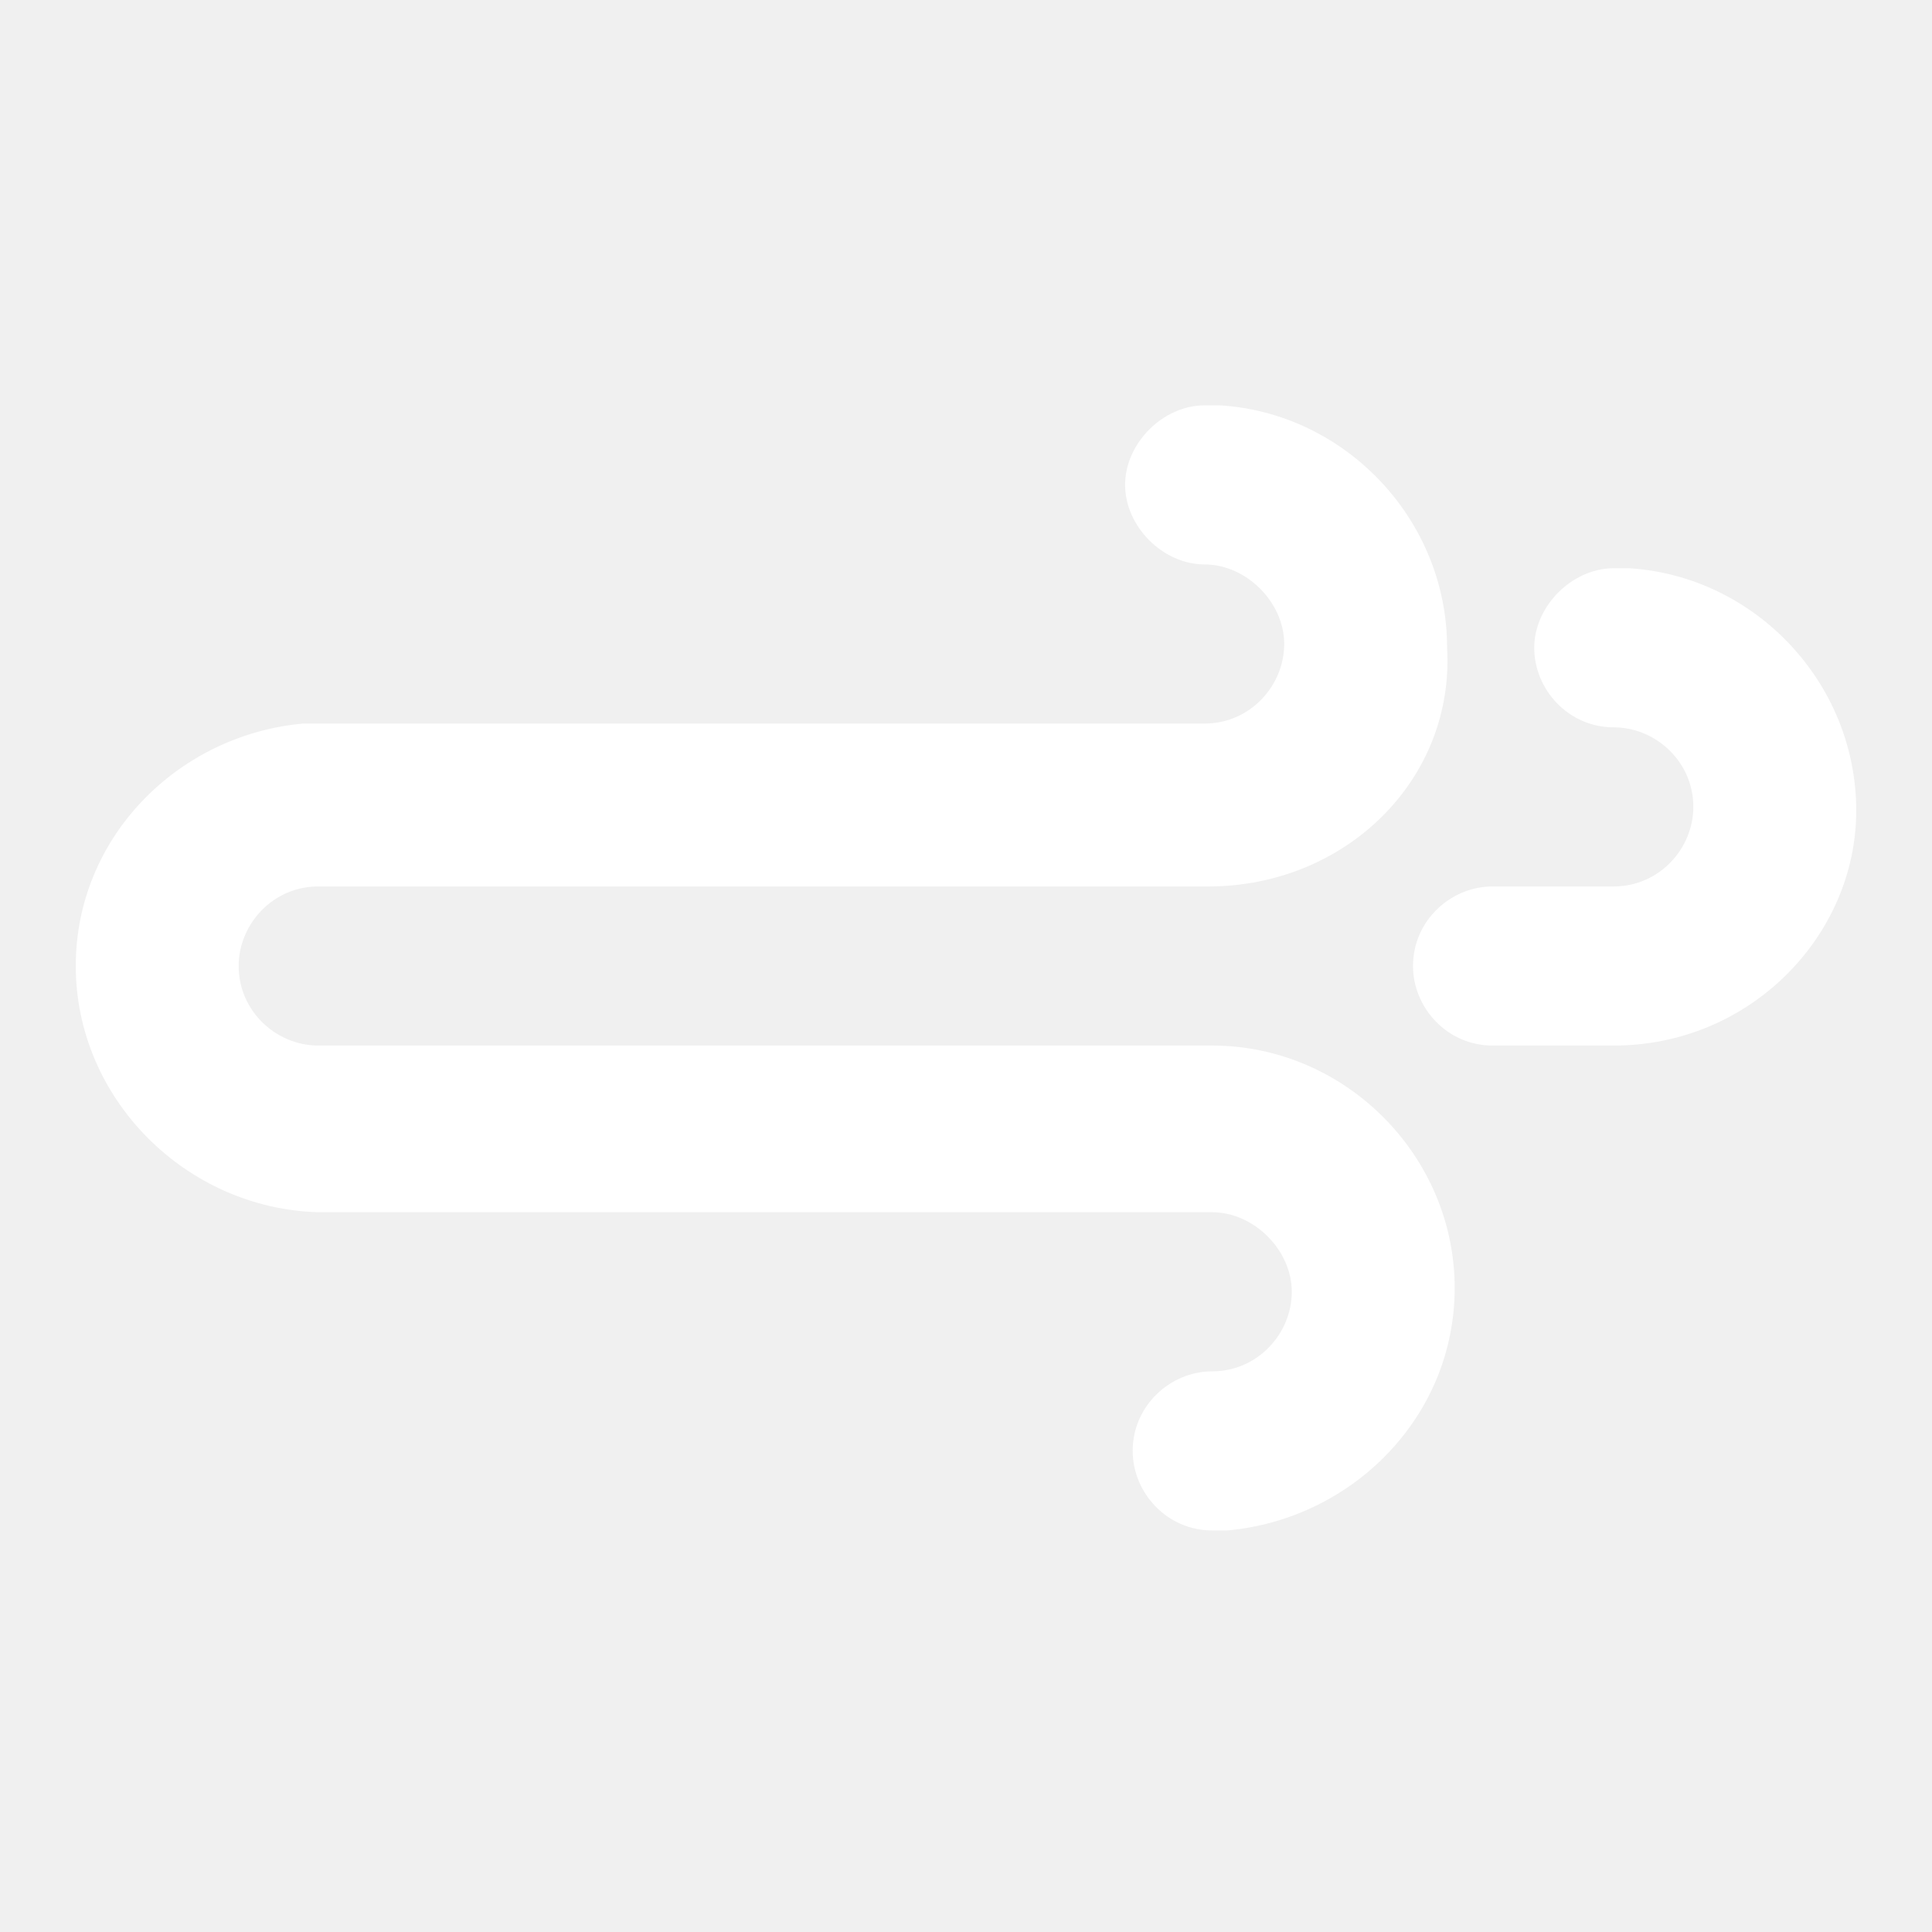
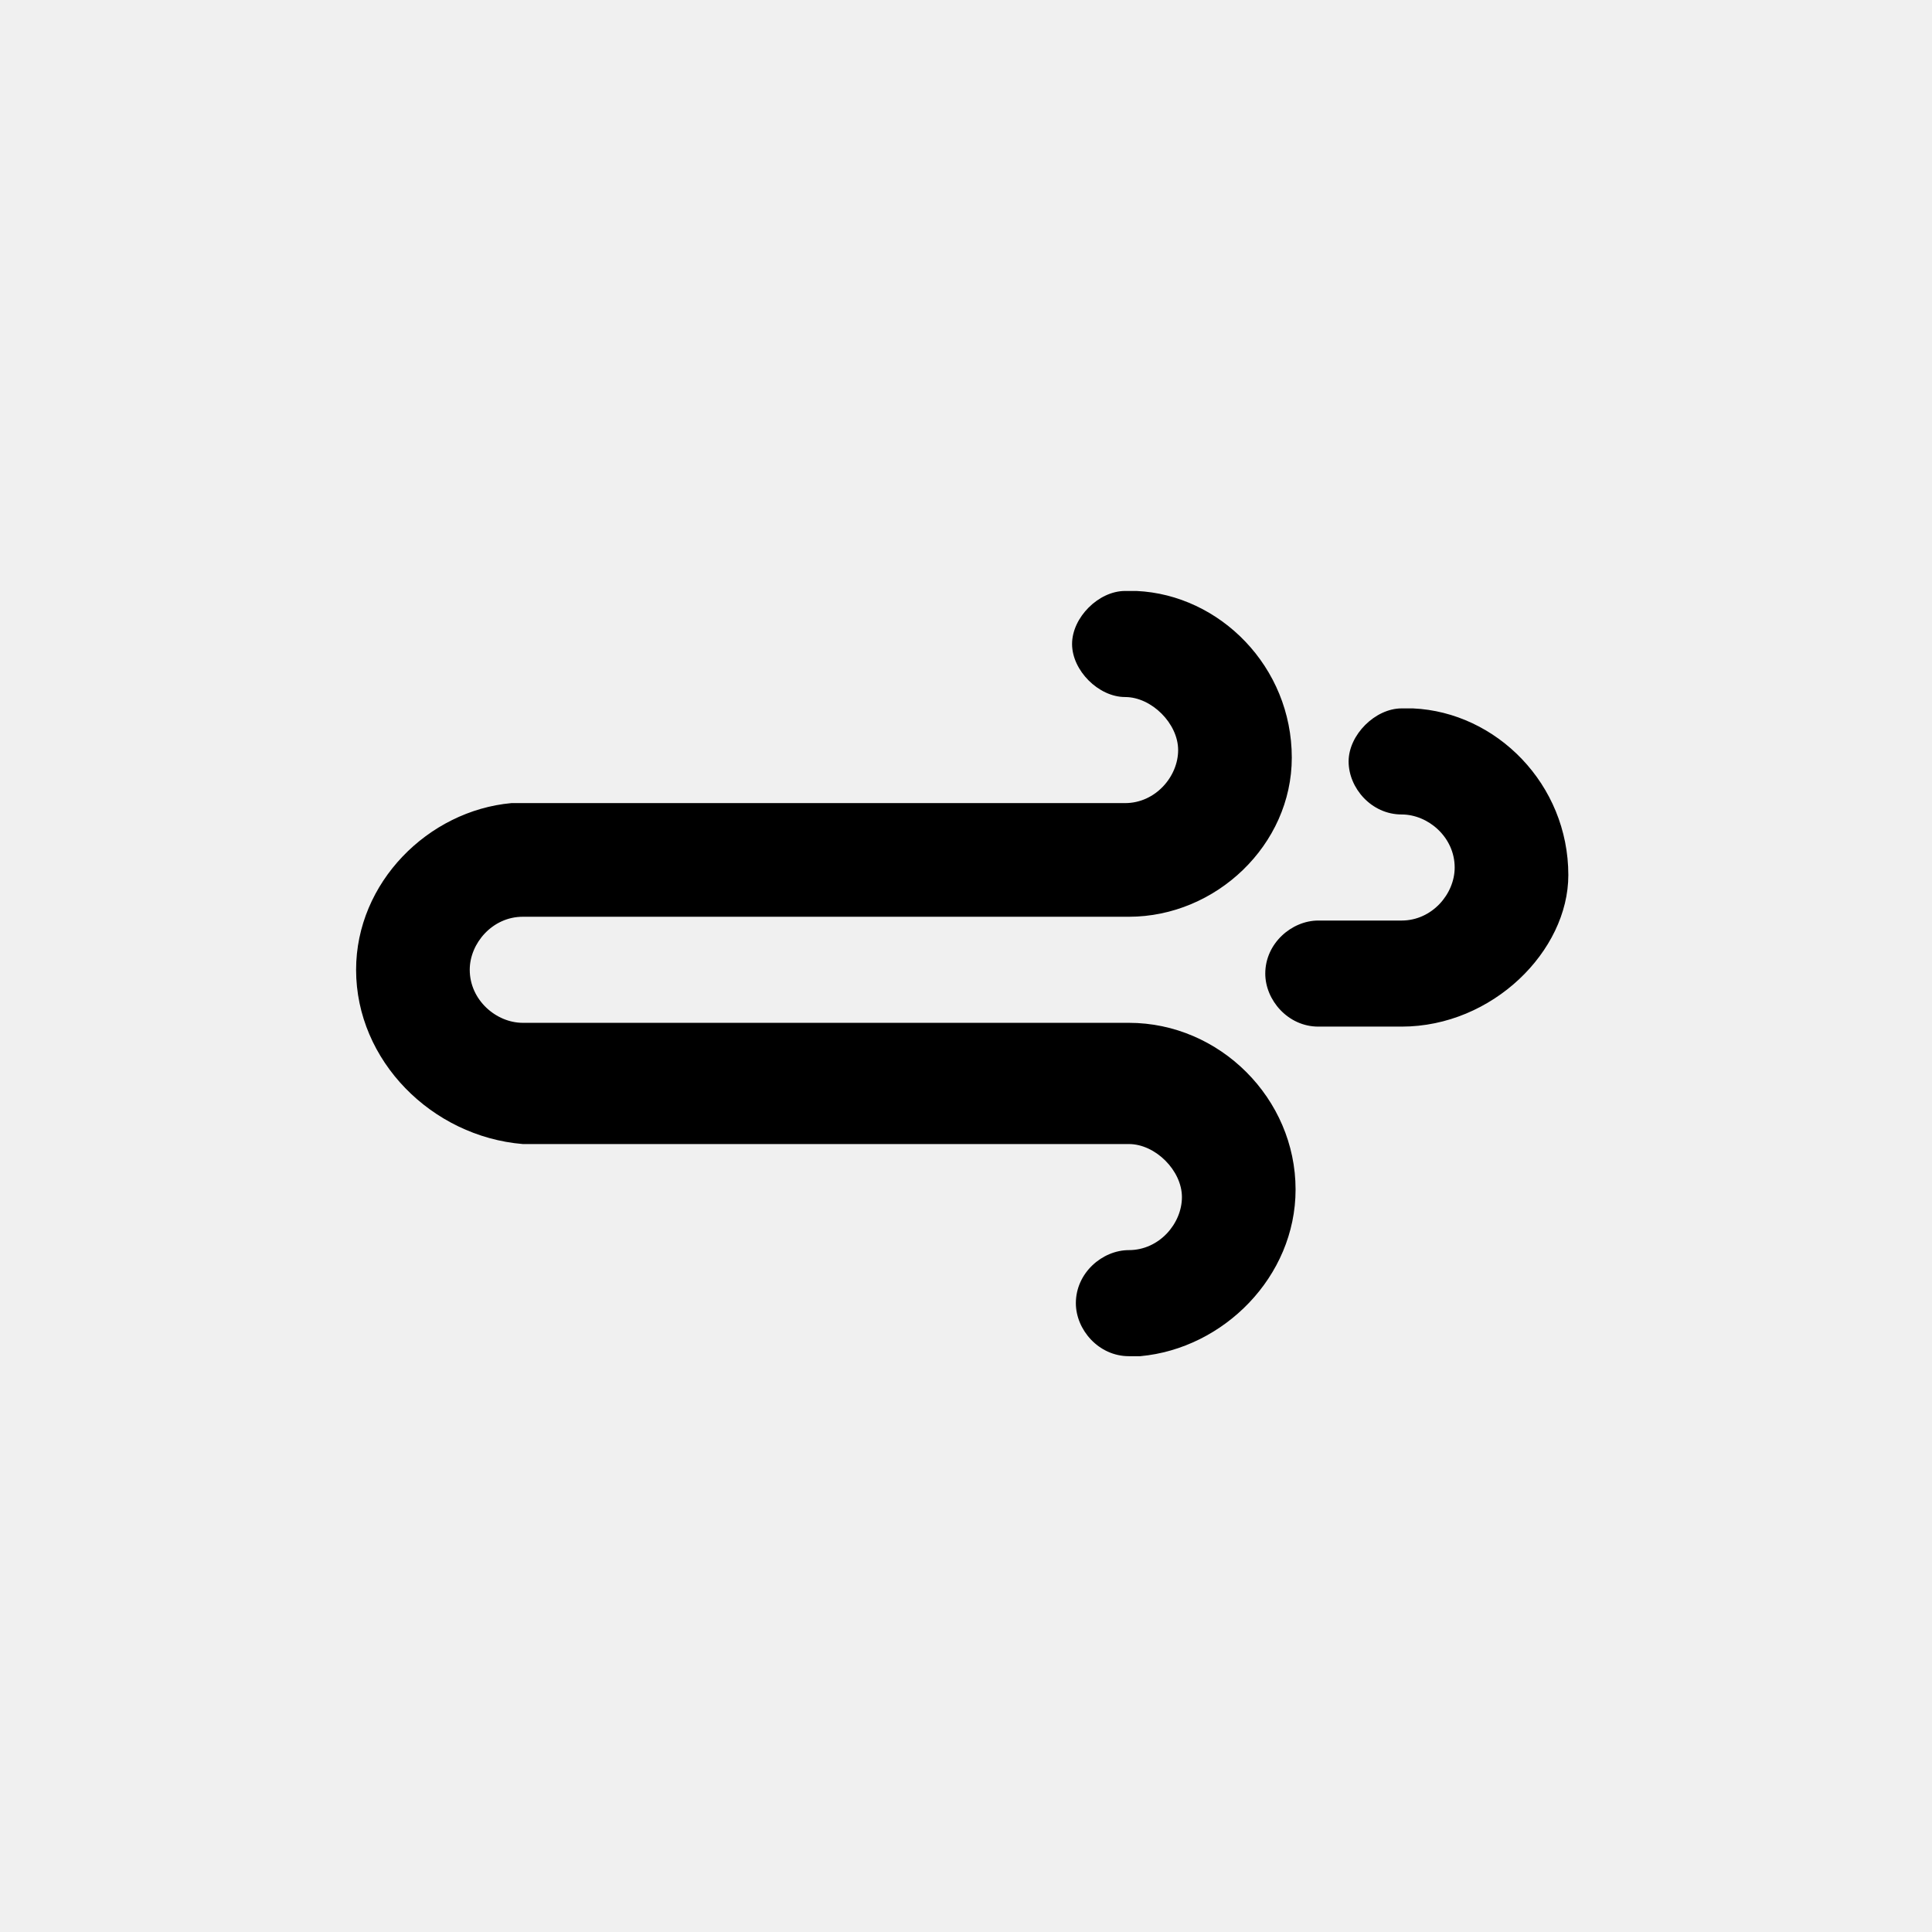
<svg xmlns="http://www.w3.org/2000/svg" version="1.1" id="Layer_1" x="0px" y="0px" viewBox="0 0 51 51" style="enable-background:new 0 0 51 51;" xml:space="preserve">
-   <style type="text/css">
- 	.st0{fill:#FFFFFF;}
- </style>
-   <path class="st0" d="M42.6,27.6L42.6,27.6h-3.2c-1.2,0-2.1-1-2.1-2.1c0-1.2,1-2.1,2.1-2.1h3.2c1.2,0,2.1-1,2.1-2.1  c0-1.2-1-2.1-2.1-2.1c-1.2,0-2.1-1-2.1-2.1s1-2.1,2.1-2.1c0.1,0,0.3,0,0.4,0c3.3,0.2,6,3,6,6.4C49,24.7,46.2,27.6,42.6,27.6z   M31.9,23.4h-2.1h-7.6H8.4c-1.2,0-2.1,1-2.1,2.1c0,1.2,1,2.1,2.1,2.1h2.1h4.3h3.2h4.3h3.2h4.3H32c3.5,0,6.4,2.9,6.4,6.4  c0,3.4-2.7,6.1-6,6.4c-0.1,0-0.3,0-0.4,0c-1.2,0-2.1-1-2.1-2.1c0-1.2,1-2.1,2.1-2.1c1.2,0,2.1-1,2.1-2.1s-1-2.1-2.1-2.1h-2.1h-4.3  h-3.2h-4.3h-3.2h-4.3H8.4C4.9,31.9,2,29,2,25.5c0-3.4,2.7-6.1,6-6.4c0.1,0,0.3,0,0.4,0l0,0h13.8h7.5h2.1c1.2,0,2.1-1,2.1-2.1  s-1-2.1-2.1-2.1s-2.1-1-2.1-2.1s1-2.1,2.1-2.1c0.1,0,0.3,0,0.4,0c3.3,0.2,6,3,6,6.4C38.4,20.6,35.5,23.4,31.9,23.4z" />
+   <path d="M37,27.1L37,27.1h-2.2c-0.8,0-1.4-0.7-1.4-1.4c0-0.8,0.7-1.4,1.4-1.4H37c0.8,0,1.4-0.7,1.4-1.4c0-0.8-0.7-1.4-1.4-1.4  c-0.8,0-1.4-0.7-1.4-1.4c0-0.7,0.7-1.4,1.4-1.4c0.1,0,0.2,0,0.3,0c2.2,0.1,4.1,2,4.1,4.4C41.4,25.1,39.4,27.1,37,27.1z M29.8,24.2  h-1.4h-5.2h-9.4c-0.8,0-1.4,0.7-1.4,1.4c0,0.8,0.7,1.4,1.4,1.4h1.4h2.9h2.2h2.9h2.2h2.9h1.5c2.4,0,4.4,2,4.4,4.4  c0,2.3-1.9,4.2-4.1,4.4c-0.1,0-0.2,0-0.3,0c-0.8,0-1.4-0.7-1.4-1.4c0-0.8,0.7-1.4,1.4-1.4c0.8,0,1.4-0.7,1.4-1.4  c0-0.7-0.7-1.4-1.4-1.4h-1.4h-2.9h-2.2h-2.9h-2.2h-2.9h-1.5C11.4,30,9.4,28,9.4,25.6c0-2.3,1.9-4.2,4.1-4.4c0.1,0,0.2,0,0.3,0l0,0  h9.4h5.1h1.4c0.8,0,1.4-0.7,1.4-1.4s-0.7-1.4-1.4-1.4c-0.7,0-1.4-0.7-1.4-1.4s0.7-1.4,1.4-1.4c0.1,0,0.2,0,0.3,0  c2.2,0.1,4.1,2,4.1,4.4C34.1,22.3,32.1,24.2,29.8,24.2z" />
</svg>
